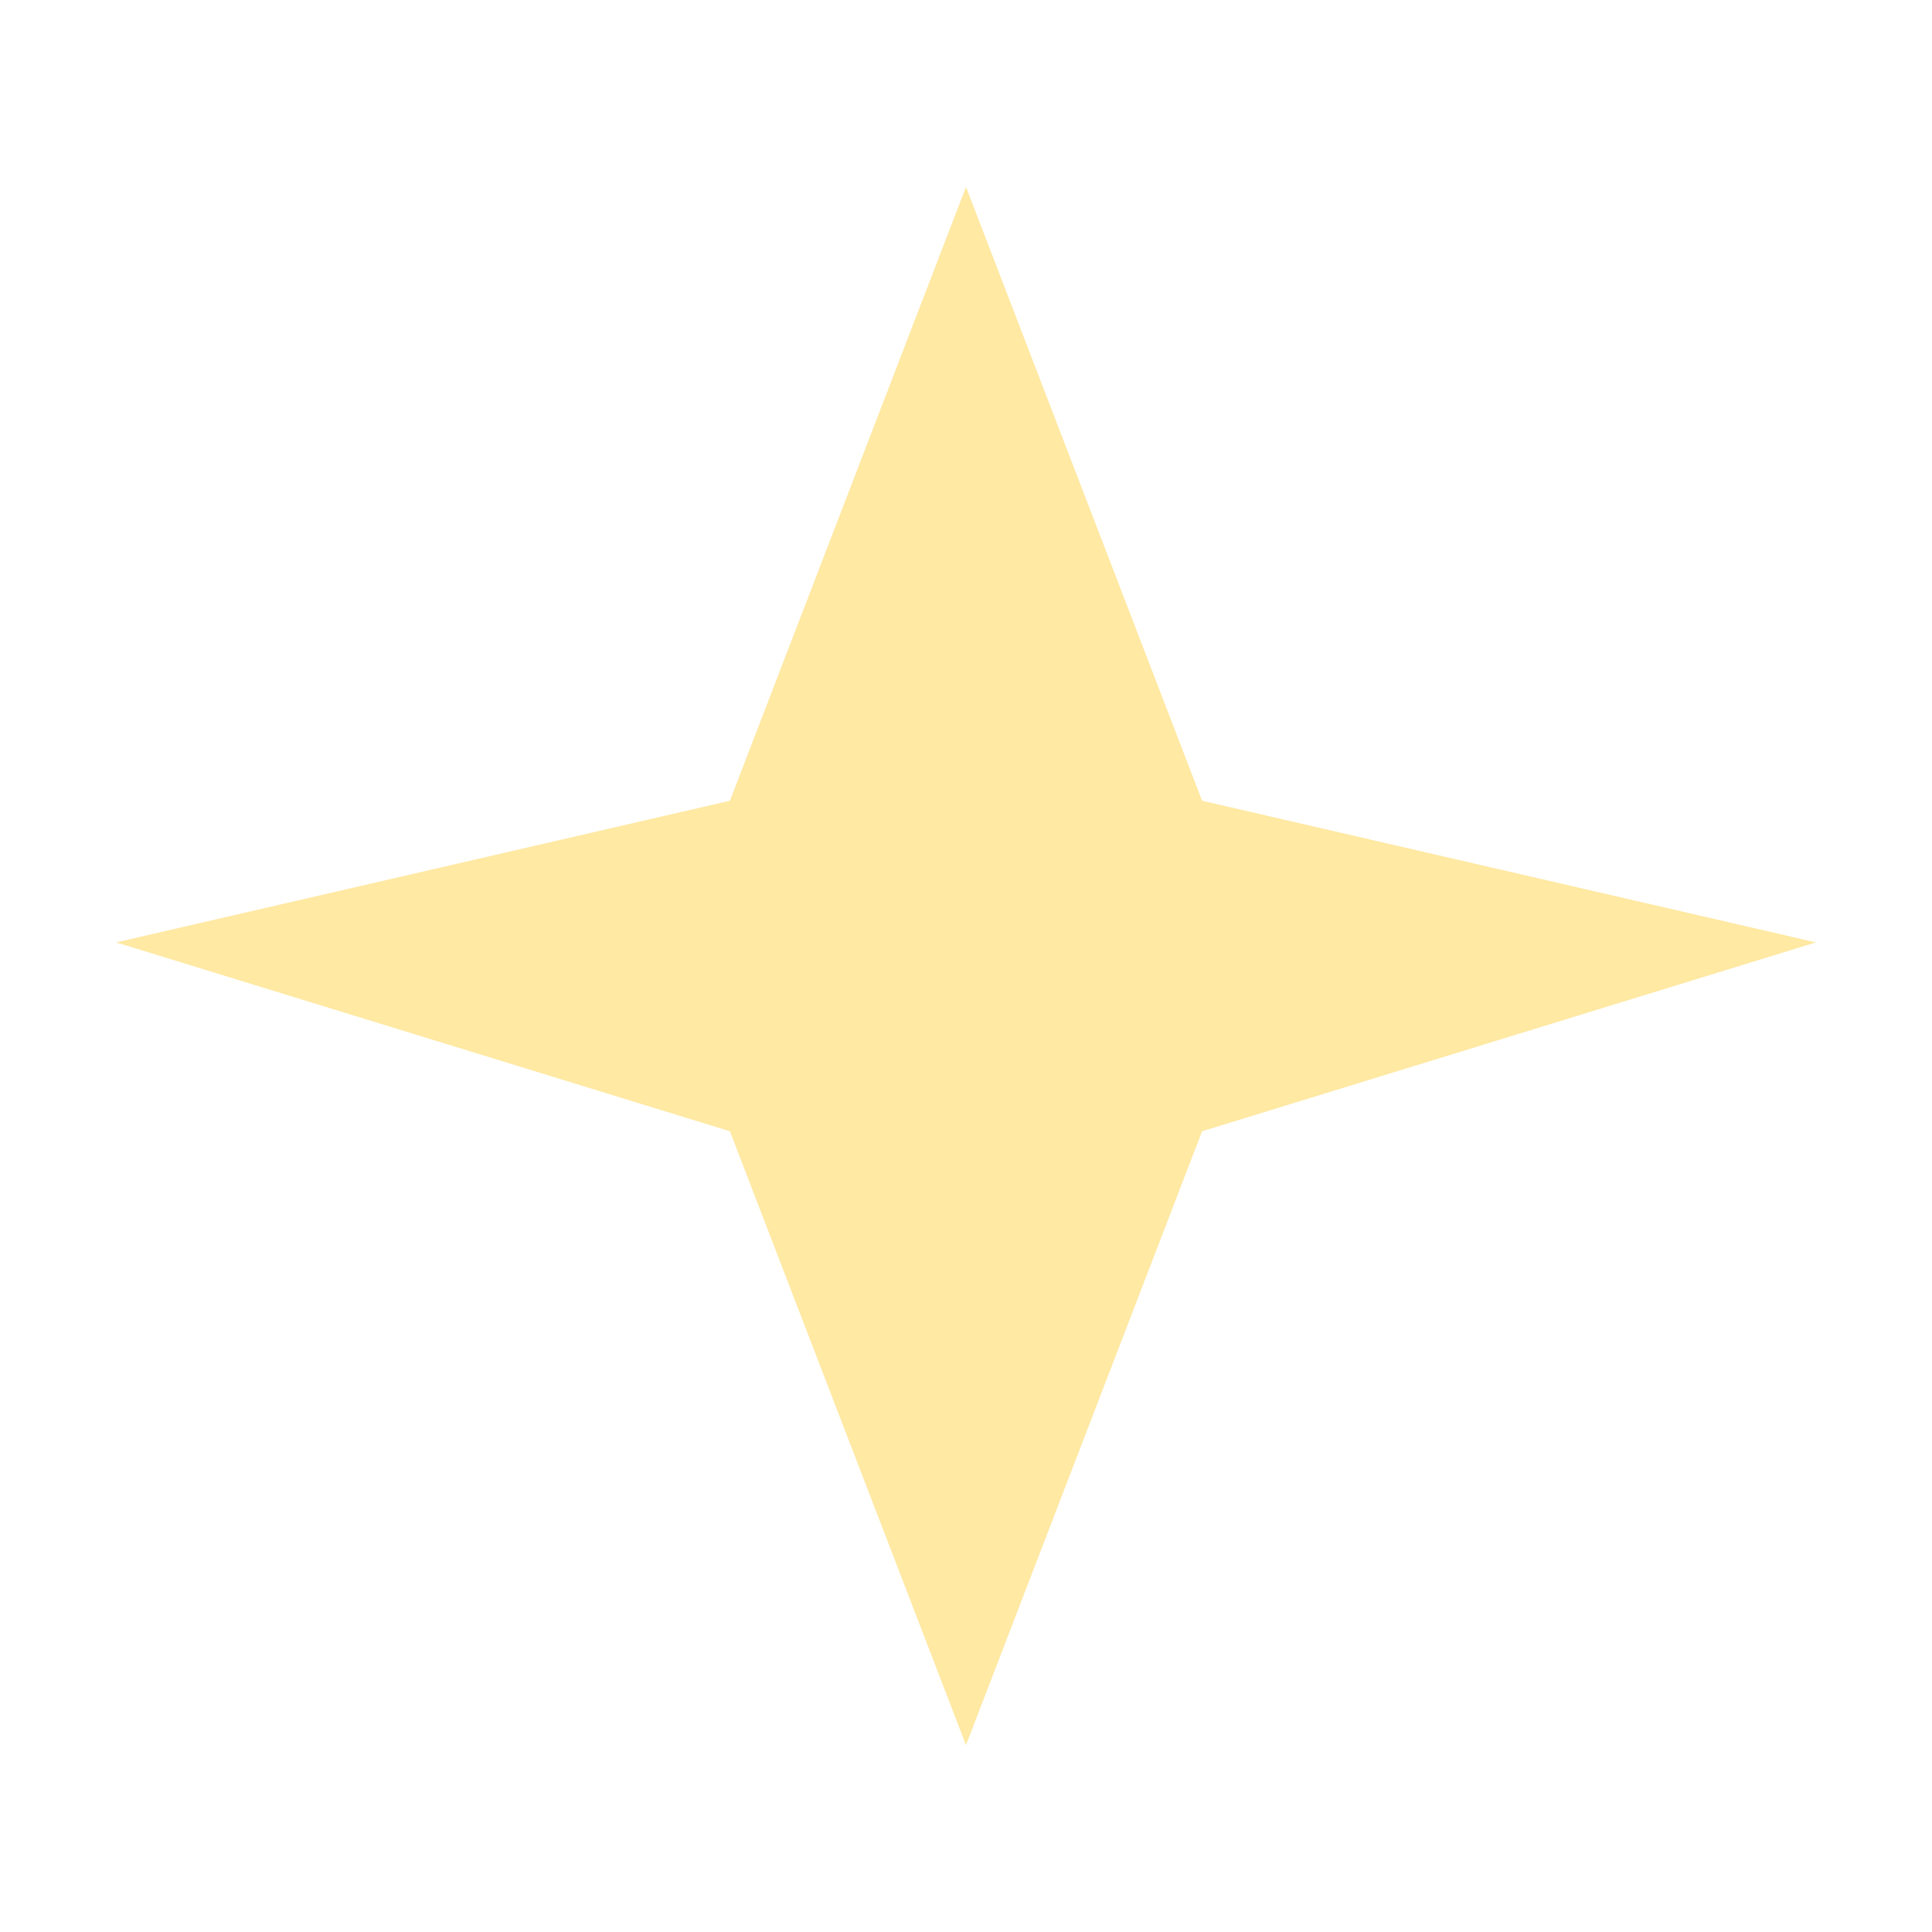
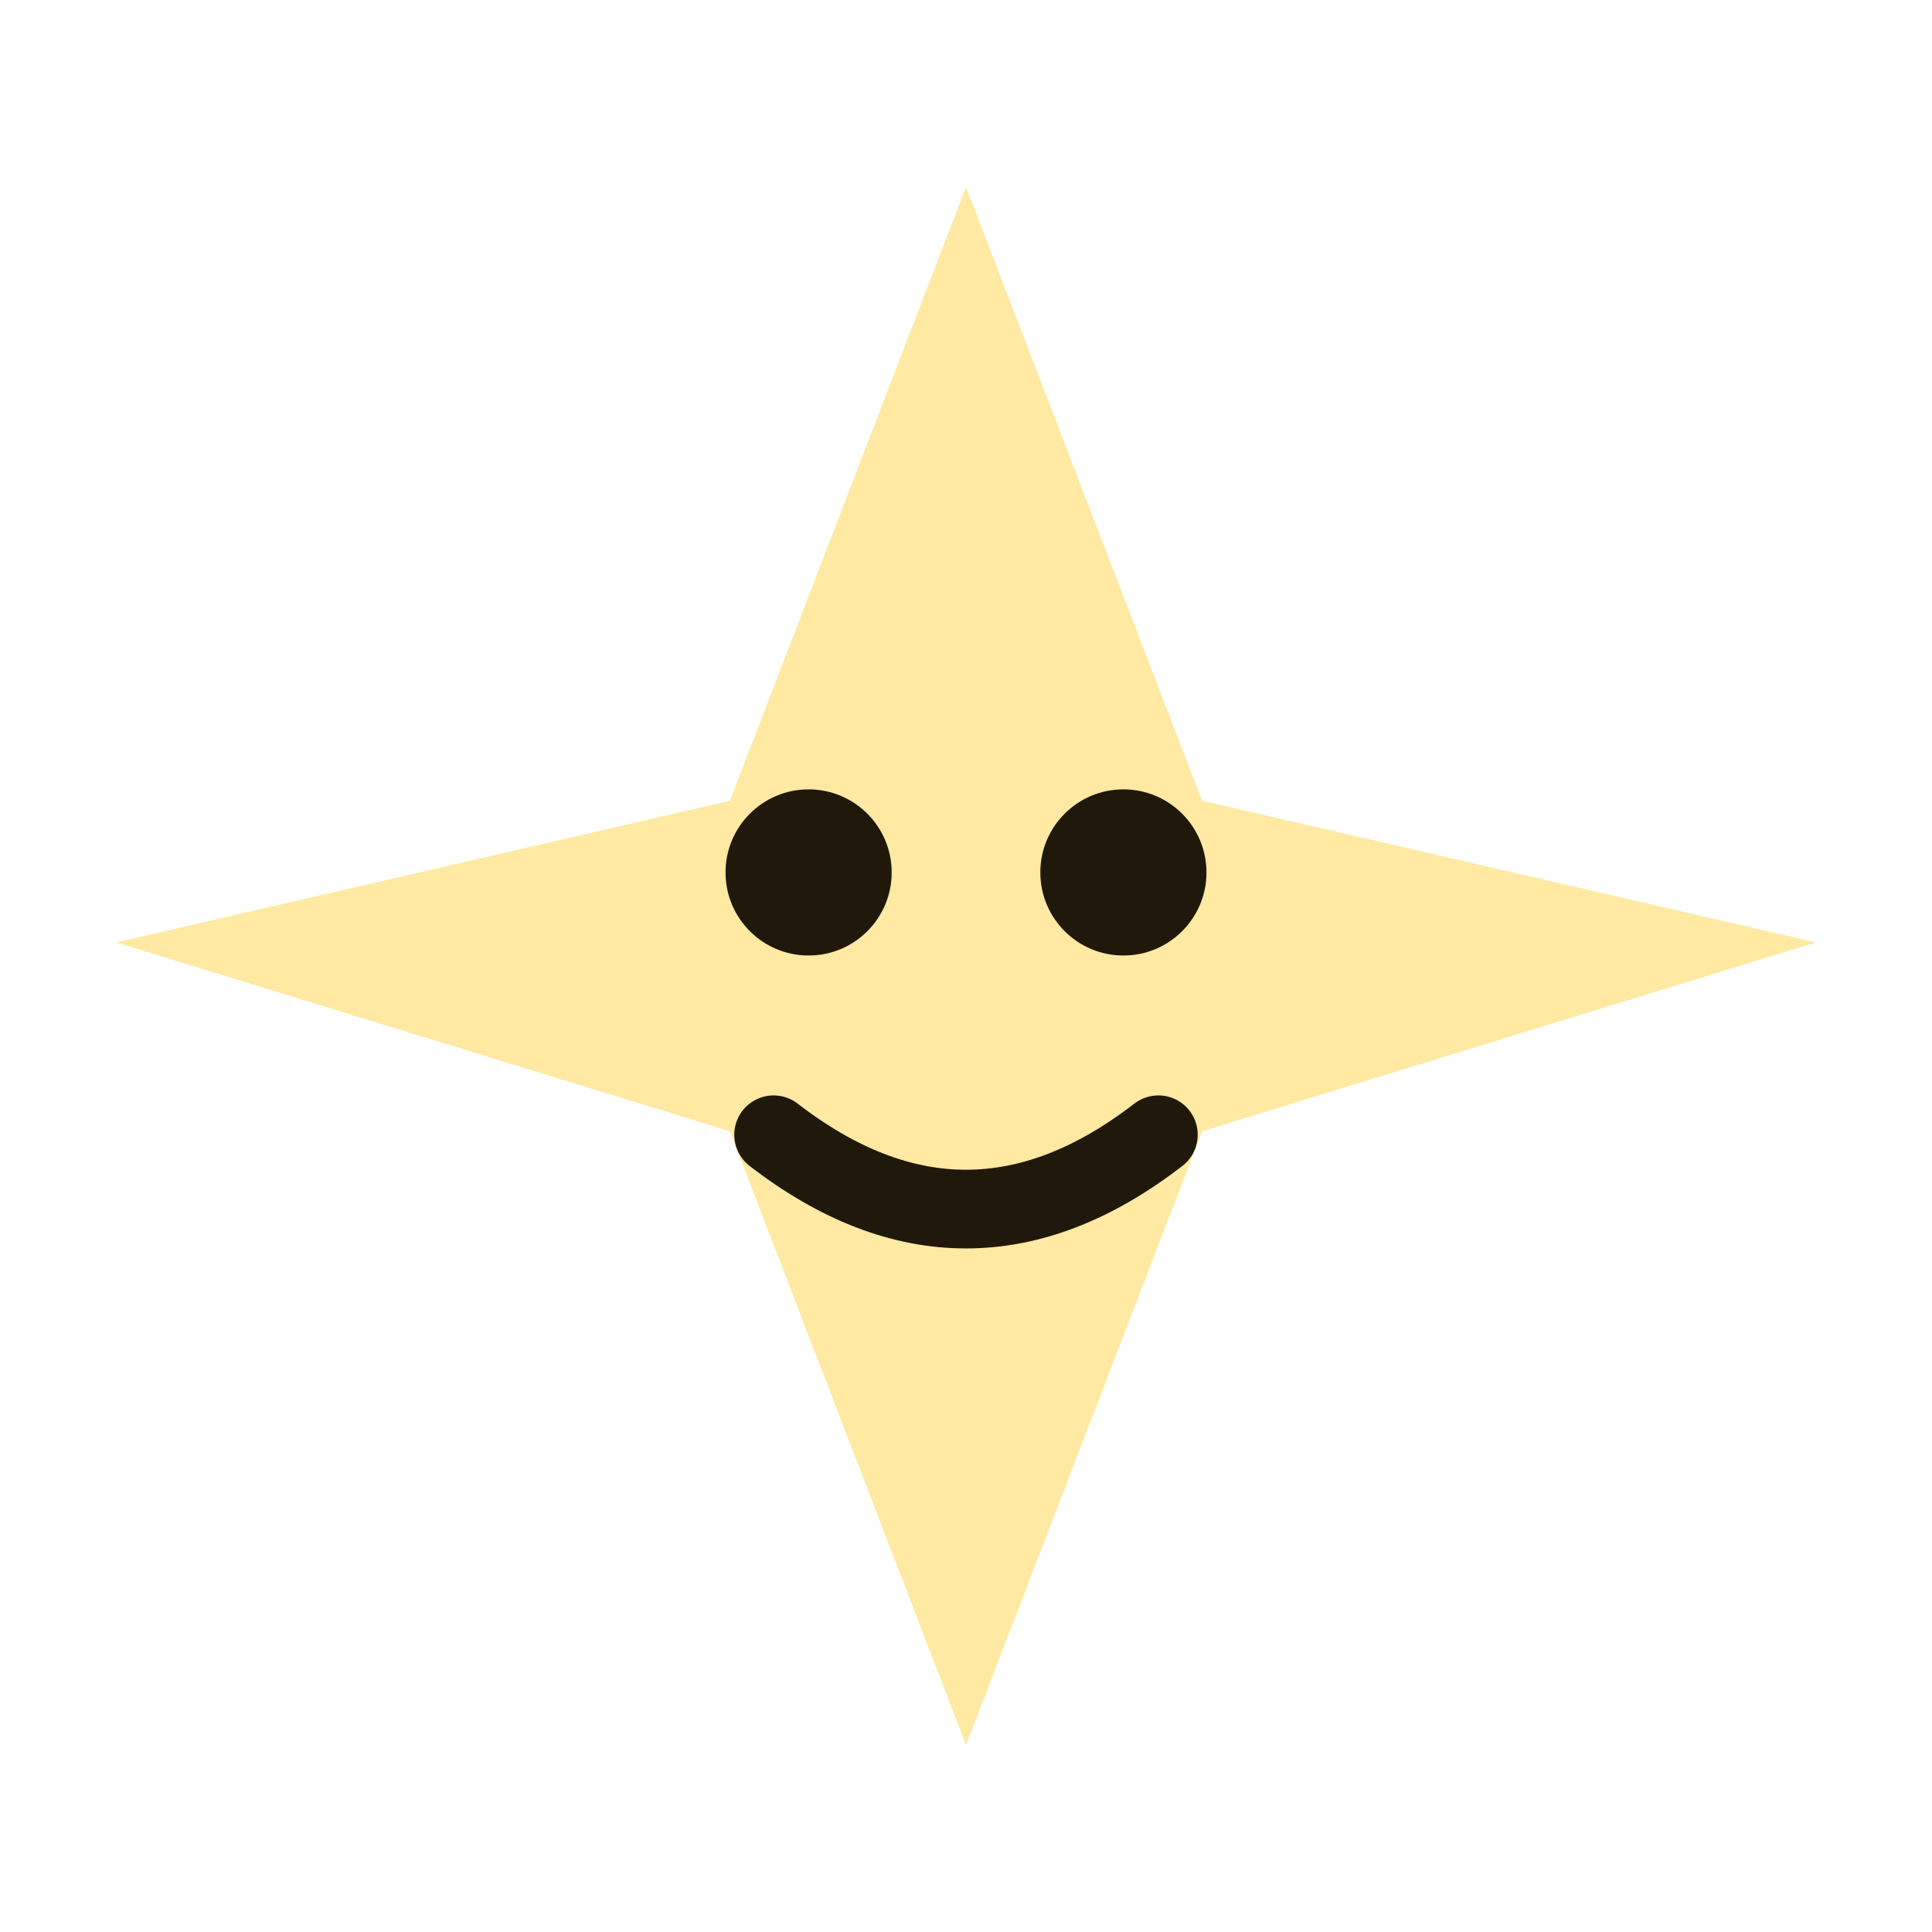
<svg xmlns="http://www.w3.org/2000/svg" viewBox="0 0 100 100" width="100" height="100">
  <g transform="translate(50 50) scale(2.263) translate(-27 -27.54)">
    <path d="M27 9.72 L32.4 23.76 L46.44 27 L32.4 31.32 L27 45.36 L21.6 31.32 L7.56 27 L21.6 23.76 Z" fill="#ffe9a3" />
+     <circle cx="23.4" cy="25.4" r="1.9" fill="#20180a" />
+     <circle cx="30.6" cy="25.4" r="1.9" fill="#20180a" />
+     <path d="M22.6 31.4 q4.4 3.4 8.8 0" stroke="#20180a" stroke-width="1.8" fill="none" stroke-linecap="round" />
  </g>
</svg>
